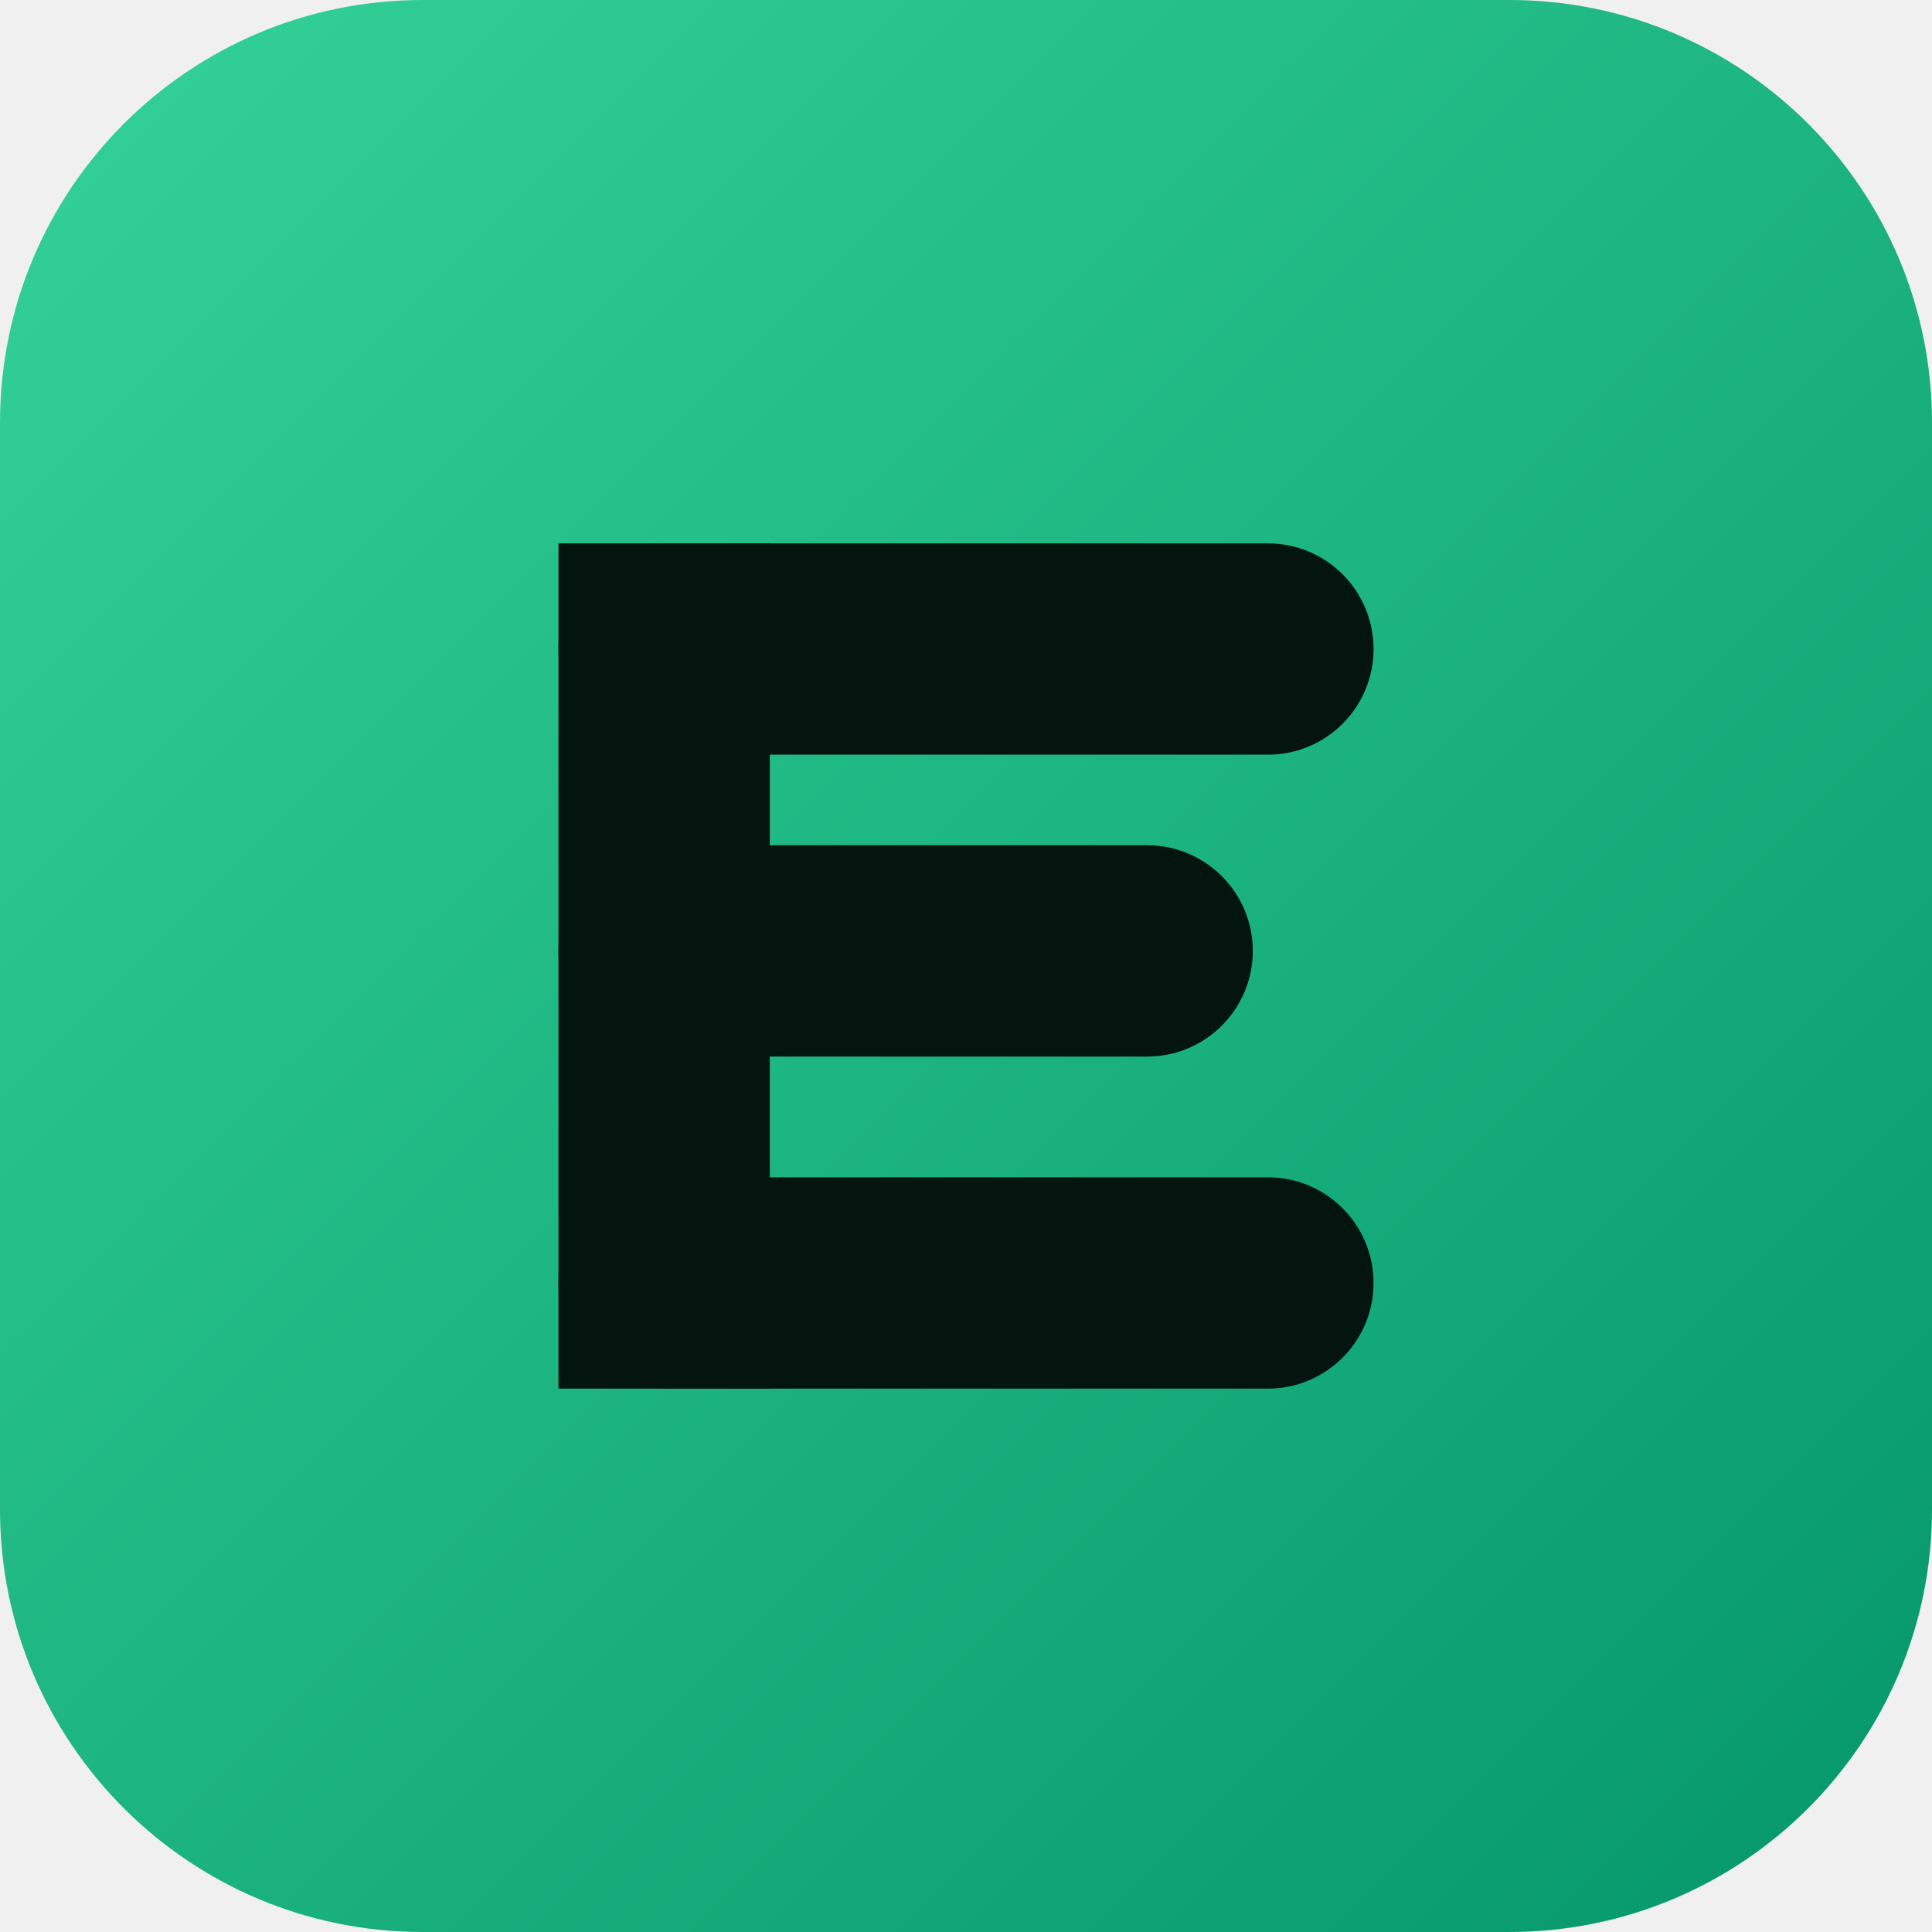
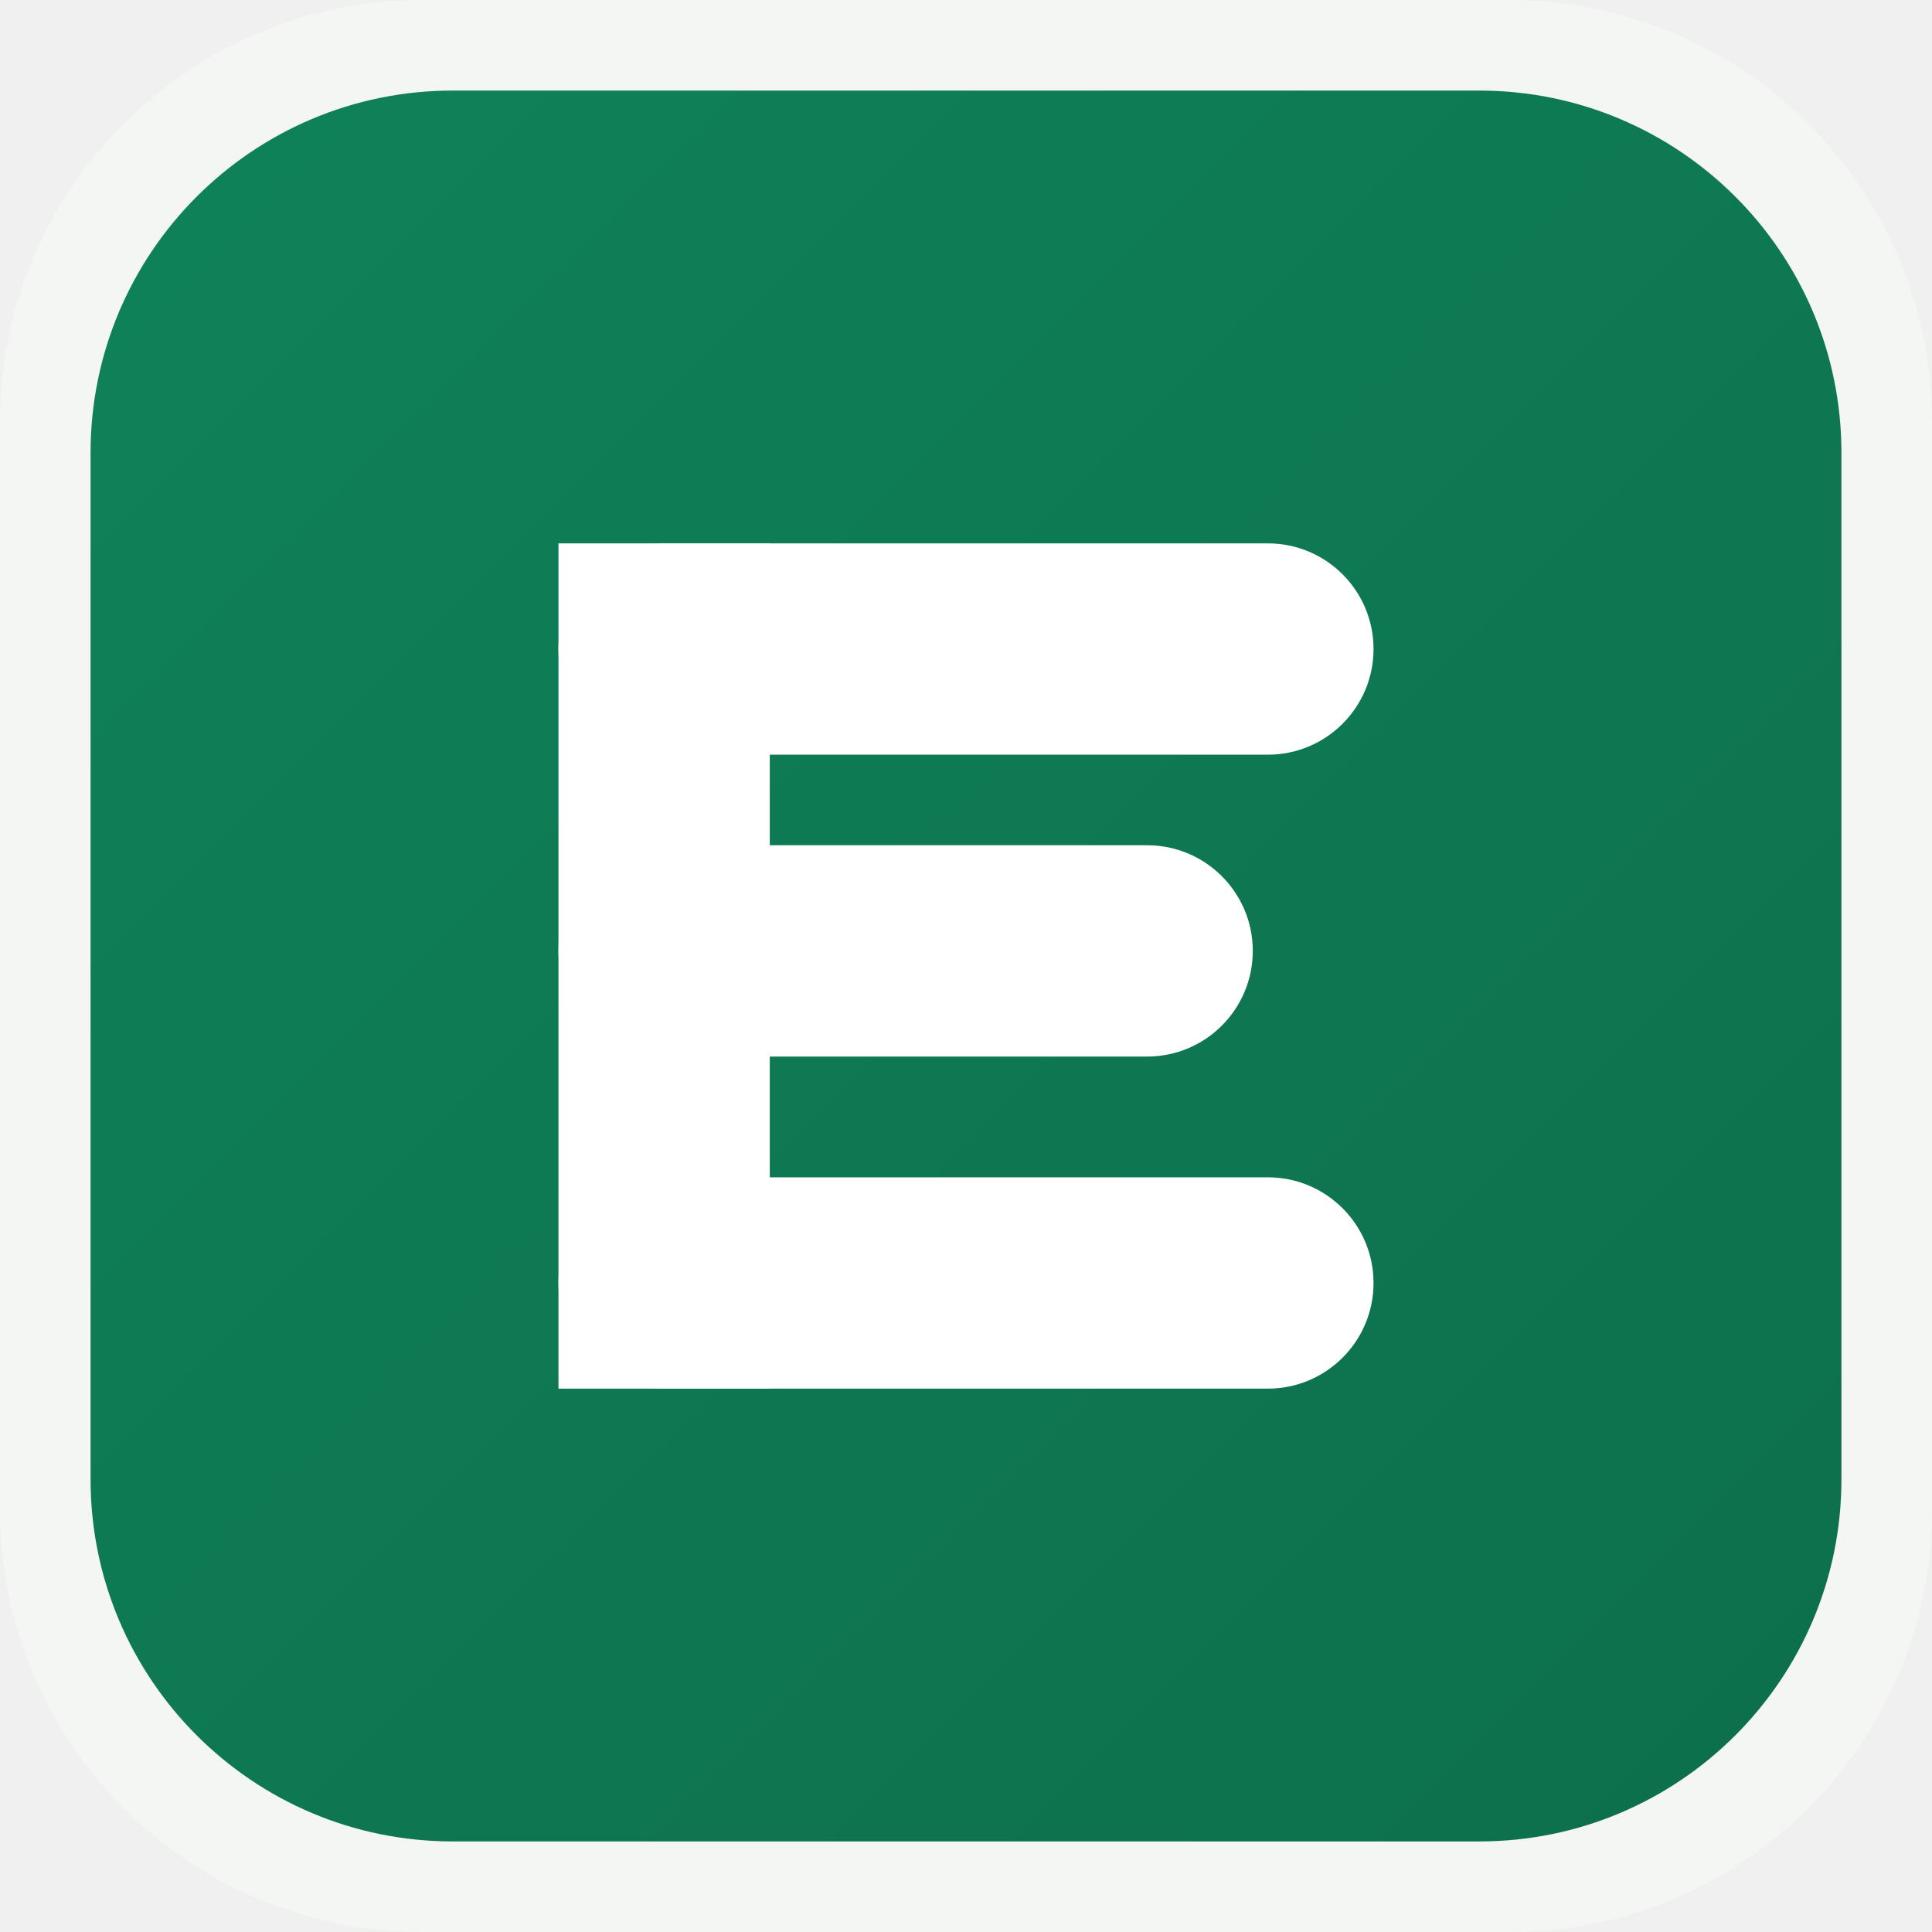
<svg xmlns="http://www.w3.org/2000/svg" viewBox="0 0 512 512" width="512" height="512" role="img" aria-labelledby="t d">
  <defs>
-     <linearGradient id="g" x1="0" y1="0" x2="1" y2="1">
-       <stop offset="0" stop-color="#34d399" />
-       <stop offset="1" stop-color="#059669" />
+     <linearGradient id="brand" x1="0" y1="0" x2="1" y2="1">
+       <stop offset="0" stop-color="#0f8259" />
+       <stop offset="1" stop-color="#0d6f4c" />
    </linearGradient>
  </defs>
-   <rect width="512" height="512" rx="112" fill="url(#g)" />
-   <g fill="#04150f">
+   <rect width="512" height="512" rx="112" fill="#f4f6f4" />
+   <rect x="24" y="24" width="464" height="464" rx="96" fill="url(#brand)" />
+   <g fill="#ffffff">
    <rect x="148" y="144" width="216" height="56" rx="28" />
    <rect x="148" y="224" width="184" height="56" rx="28" />
    <rect x="148" y="312" width="216" height="56" rx="28" />
    <rect x="148" y="144" width="56" height="224" />
  </g>
</svg>
